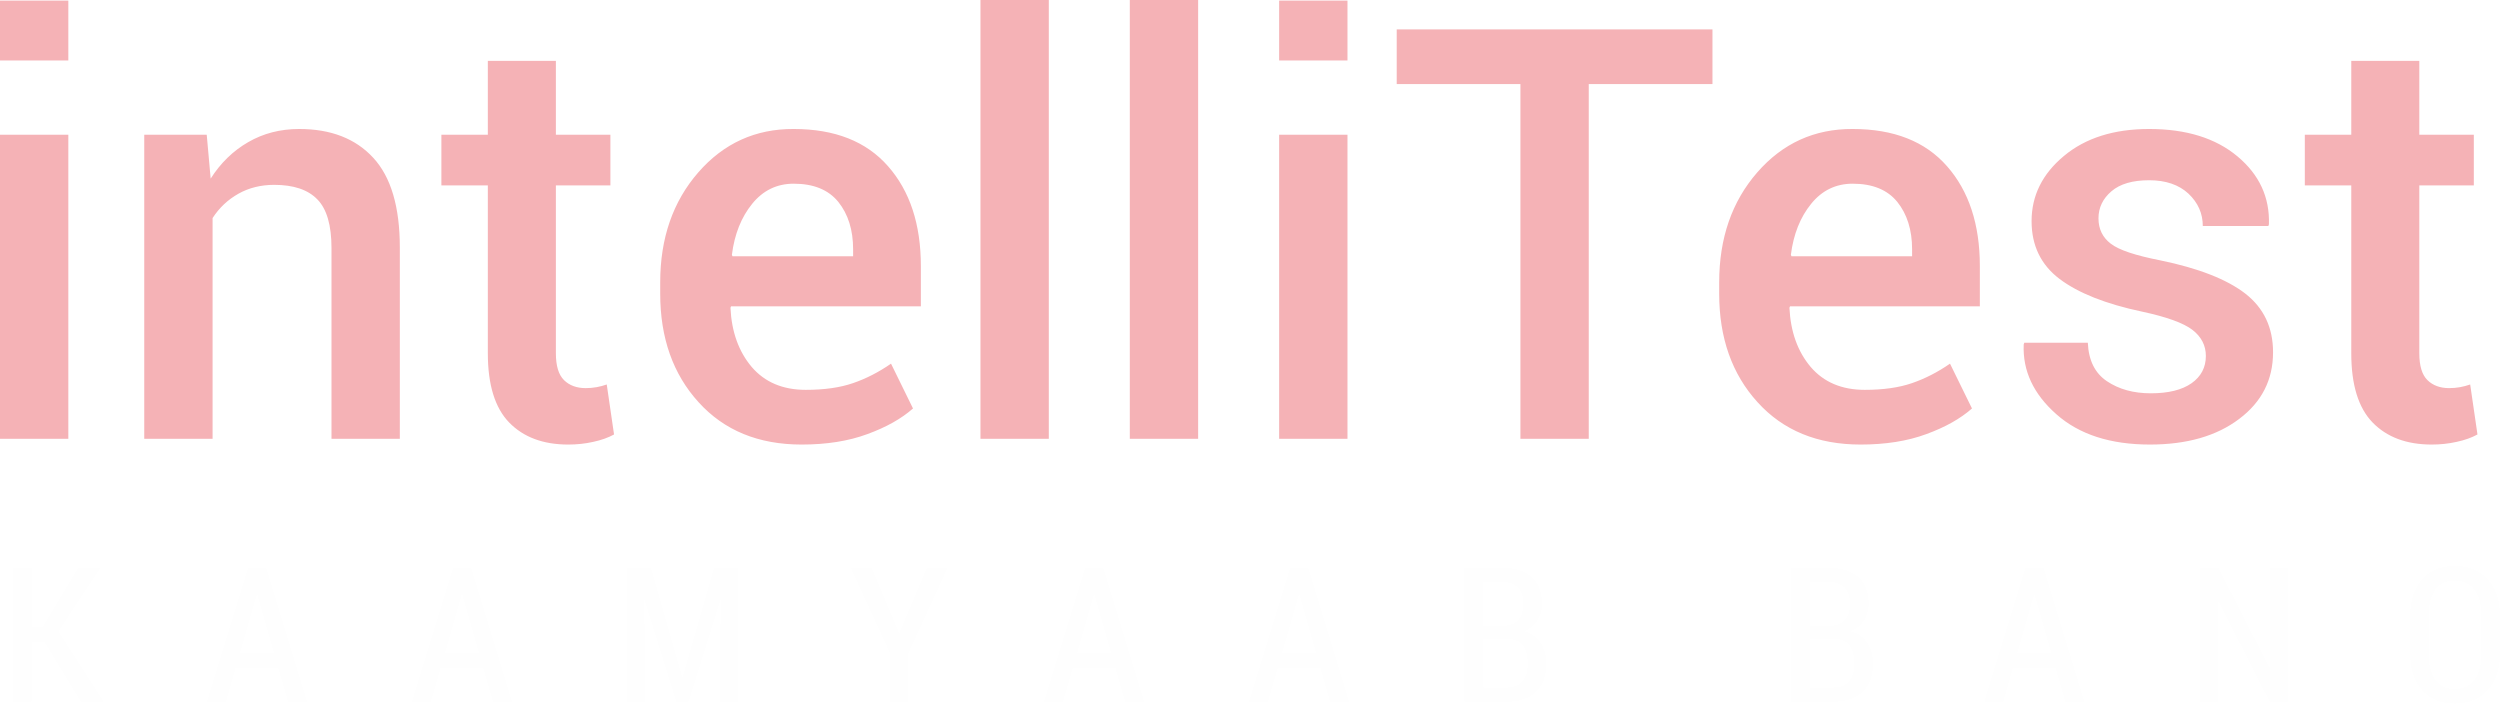
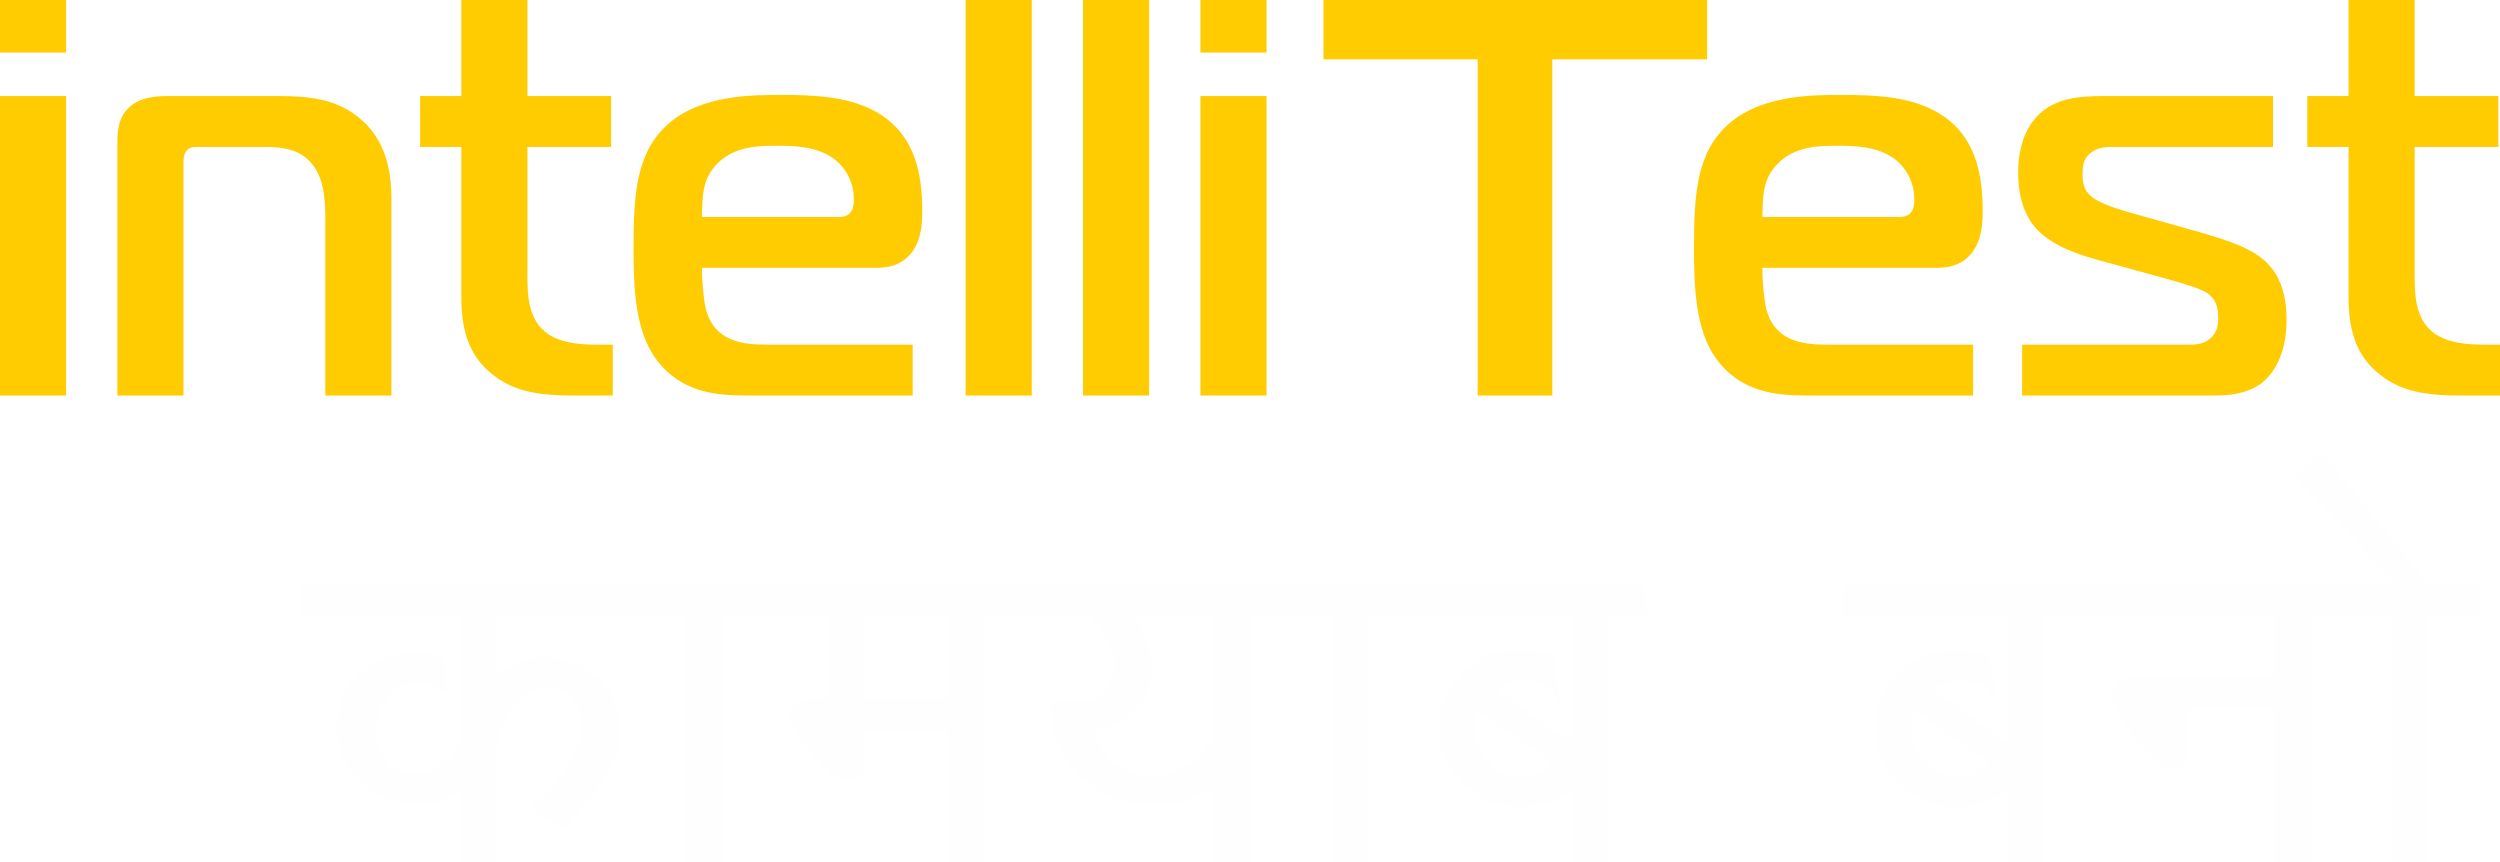
- <svg xmlns="http://www.w3.org/2000/svg" xml:space="preserve" width="137.5mm" height="38.695mm" version="1.1" style="shape-rendering:geometricPrecision; text-rendering:geometricPrecision; image-rendering:optimizeQuality; fill-rule:evenodd; clip-rule:evenodd" viewBox="0 0 20213.49 5688.4">
+ <svg xmlns="http://www.w3.org/2000/svg" xml:space="preserve" width="121.032mm" height="41.726mm" version="1.1" style="shape-rendering:geometricPrecision; text-rendering:geometricPrecision; image-rendering:optimizeQuality; fill-rule:evenodd; clip-rule:evenodd" viewBox="0 0 18975.13 6541.63">
  <defs>
    <style type="text/css">
   
-     .fil1 {fill:#FEFEFE;fill-rule:nonzero}
-     .fil0 {fill:#F5B2B6;fill-rule:nonzero}
+     .str0 {stroke:#FEFEFE;stroke-width:78.33;stroke-miterlimit:22.926}
+     .fil1 {fill:none;fill-rule:nonzero}
+     .fil0 {fill:#FECC00;fill-rule:nonzero}
+     .fil2 {fill:#FEFEFE;fill-rule:nonzero}
   
  </style>
  </defs>
  <g id="Layer_x0020_1">
-     <path class="fil0" d="M552.5 3547.82l-552.5 0 0 -2458.33 552.5 0 0 2458.33zm0 -3058.95l-552.5 0 0 -484.21 552.5 0 0 484.21zm1118.99 600.61l31.81 354.64c79.93,-125.72 180.8,-224.26 303.41,-294.88 121.82,-70.62 259.17,-106.32 412.05,-106.32 256.85,0 456.28,77.6 599.07,232.8 143.55,155.2 214.95,397.3 214.95,726.33l0 1545.76 -552.51 0 0 -1541.88c0,-184.68 -38.02,-316.61 -114.84,-394.21 -76.05,-78.37 -192.45,-117.16 -348.42,-117.16 -107.86,0 -204.09,24.05 -288.66,71.39 -85.37,48.12 -155.21,113.3 -209.53,197.11l0 1784.76 -552.5 0 0 -2458.33 505.17 0zm2823.03 -597.51l0 597.51 440.76 0 0 409.72 -440.76 0 0 1357.21c0,101.66 21.73,173.82 65.96,217.28 43.46,42.68 102.43,64.4 174.6,64.4 30.25,0 59.74,-2.32 89.23,-7.76 28.71,-5.42 55.88,-12.41 81.49,-21.73l58.96 404.3c-46.56,25.61 -103.2,45.78 -168.38,59.74 -65.18,14.74 -131.92,21.73 -201.75,21.73 -203.31,0 -362.39,-59.74 -478.02,-178.48 -114.84,-118.72 -172.26,-304.95 -172.26,-559.48l0 -1357.21 -375.57 0 0 -409.72 375.57 0 0 -597.51 550.17 0zm1986.53 3102.4c-348.42,0 -626.23,-114.06 -832.65,-342.2 -207.18,-227.38 -310.39,-520.7 -310.39,-877.64l0 -90.79c0,-357.73 102.43,-654.17 308.07,-890.05 204.87,-235.14 462.48,-352.3 771.33,-350.76 332.13,0 586.65,100.11 762.8,301.08 176.92,200.99 265.38,470.25 265.38,807.8l0 325.15 -1534.9 0 -4.66 11.63c9.32,194.78 66.74,353.86 171.5,478.01 105.54,123.38 251.43,185.46 437.65,185.46 148.99,0 276.26,-17.85 381.79,-54.32 106.3,-36.47 208.73,-89.23 307.29,-157.52l177.7 362.39c-93.11,82.25 -215.72,151.31 -368.59,207.18 -152.87,56.66 -330.57,84.59 -532.33,84.59zm-63.64 -2109.14c-135.79,0 -248.31,54.32 -336,162.96 -87.69,107.87 -142.79,245.22 -163.74,412.06l4.66 11.63 975.42 0 0 -56.64c0,-155.97 -40.35,-284.02 -119.5,-382.56 -79.93,-98.55 -200.21,-147.45 -360.84,-147.45zm2062.58 2062.58l-552.5 0 0 -3547.82 552.5 0 0 3547.82zm1207.44 0l-552.5 0 0 -3547.82 552.5 0 0 3547.82zm1207.44 0l-552.5 0 0 -2458.33 552.5 0 0 2458.33zm0 -3058.95l-552.5 0 0 -484.21 552.5 0 0 484.21zm2951.09 190.9l-1000.25 0 0 2868.04 -552.51 0 0 -2868.04 -1000.23 0 0 -442.31 2552.99 0 0 442.31zm1197.36 2914.6c-348.42,0 -626.23,-114.06 -832.65,-342.2 -207.18,-227.38 -310.39,-520.7 -310.39,-877.64l0 -90.79c0,-357.73 102.43,-654.17 308.07,-890.05 204.87,-235.14 462.48,-352.3 771.33,-350.76 332.13,0 586.65,100.11 762.8,301.08 176.92,200.99 265.38,470.25 265.38,807.8l0 325.15 -1534.9 0 -4.66 11.63c9.32,194.78 66.74,353.86 171.5,478.01 105.54,123.38 251.43,185.46 437.65,185.46 148.99,0 276.26,-17.85 381.79,-54.32 106.3,-36.47 208.73,-89.23 307.29,-157.52l177.7 362.39c-93.11,82.25 -215.72,151.31 -368.59,207.18 -152.87,56.66 -330.57,84.59 -532.33,84.59zm-63.64 -2109.14c-135.79,0 -248.31,54.32 -336,162.96 -87.69,107.87 -142.79,245.22 -163.74,412.06l4.66 11.63 975.42 0 0 -56.64c0,-155.97 -40.35,-284.02 -119.5,-382.56 -79.93,-98.55 -200.21,-147.45 -360.84,-147.45zm2855.64 1392.9c0,-84.59 -36.47,-155.2 -108.64,-211.07 -72.94,-55.86 -208.73,-104.76 -407.39,-147.43 -294.1,-62.08 -516.04,-150.55 -667.35,-264.61 -150.55,-114.08 -225.82,-270.05 -225.82,-467.14 0,-205.65 86.91,-381.79 261.51,-526.9 173.82,-145.11 403.52,-218.06 689.08,-218.06 299.53,0 537.75,73.72 714.69,221.94 176.14,147.43 260.73,330.57 253.75,548.63l-4.66 13.97 -530 0c0,-101.66 -38.8,-188.57 -115.62,-261.51 -77.6,-72.17 -183.91,-108.64 -318.15,-108.64 -133.47,0 -235.12,29.49 -304.97,89.23 -69.84,59.76 -104.76,132.7 -104.76,218.83 0,86.13 33.37,154.42 99.32,204.85 65.96,51.22 199.43,95.45 401.2,135.03 308.85,63.64 538.53,153.65 687.52,269.27 148.99,116.4 223.48,273.92 223.48,474.13 0,221.16 -90.79,401.18 -273.92,538.53 -182.36,138.13 -422.91,207.19 -721.67,207.19 -319.71,0 -571.9,-81.47 -756.58,-245.21 -185.46,-163.74 -273.15,-352.3 -263.83,-564.14l4.65 -13.98 513.72 0c6.2,142.79 57.42,245.99 154.42,311.18 97,65.18 214.95,97.77 354.62,97.77 142.79,0 252.2,-27.17 329.79,-81.49 76.83,-54.32 115.62,-128.04 115.62,-220.38zm1725.8 -2386.17l0 597.51 440.76 0 0 409.72 -440.76 0 0 1357.21c0,101.66 21.73,173.82 65.96,217.28 43.46,42.68 102.43,64.4 174.6,64.4 30.25,0 59.74,-2.32 89.23,-7.76 28.71,-5.42 55.88,-12.41 81.49,-21.73l58.96 404.3c-46.56,25.61 -103.2,45.78 -168.38,59.74 -65.18,14.74 -131.92,21.73 -201.75,21.73 -203.31,0 -362.39,-59.74 -478.02,-178.48 -114.84,-118.72 -172.26,-304.95 -172.26,-559.48l0 -1357.21 -375.57 0 0 -409.72 375.57 0 0 -597.51 550.17 0z" />
-     <path class="fil1" d="M359.46 5189.01l-103.27 0 0 484.15 -150.98 0 0 -1082.48 150.98 0 0 476.54 89.82 0 286.24 -476.54 179.91 0 -340.53 513.83 366.66 568.65 -184.48 0 -294.35 -484.15zm1890.76 211.63l-345.1 0 -78.66 272.52 -153.25 0 333.16 -1082.48 145.65 0 330.13 1082.48 -153.27 0 -78.66 -272.52zm-310.08 -120.28l275.83 0 -135.25 -473.24 -4.57 0 -136.01 473.24zm1967.38 120.28l-345.1 0 -78.66 272.52 -153.25 0 333.16 -1082.48 145.65 0 330.13 1082.48 -153.27 0 -78.66 -272.52zm-310.08 -120.28l275.83 0 -135.25 -473.24 -4.57 0 -136.01 473.24zm1665.42 -689.68l252.72 883.29 4.57 0 253.5 -883.29 194.62 0 0 1082.48 -149.46 0 0 -415.65 13.45 -416.4 -4.31 -0.76 -260.35 832.81 -99.46 0 -259.58 -832.04 -4.32 0.76 13.97 415.63 0 415.65 -149.46 0 0 -1082.48 194.12 0zm2005.44 525.75l4.32 0 221.52 -525.75 167.22 0 -318.21 692.98 0 389.51 -149.96 0 0 -399.15 -314.65 -683.33 168.75 0 221.01 525.75zm1750.17 284.21l-345.1 0 -78.66 272.52 -153.25 0 333.16 -1082.48 145.65 0 330.13 1082.48 -153.27 0 -78.66 -272.52zm-310.08 -120.28l275.83 0 -135.25 -473.24 -4.57 0 -136.01 473.24zm1967.38 120.28l-345.1 0 -78.66 272.52 -153.25 0 333.16 -1082.48 145.65 0 330.13 1082.48 -153.27 0 -78.66 -272.52zm-310.08 -120.28l275.83 0 -135.25 -473.24 -4.57 0 -136.01 473.24zm1475.11 392.8l0 -1082.48 301.95 0c102.01,0 181.69,24.36 238.78,72.81 57.35,48.47 86.01,121.3 86.01,218.48 0,51.51 -12.94,96.94 -39.07,136.26 -26.14,39.34 -62.17,68.27 -108.09,86.53 58.36,12.95 103.27,43.65 134.75,91.86 31.71,48.47 47.44,105.05 47.44,170.01 0,99.71 -28.15,175.58 -84.48,228.11 -56.33,52.28 -133.98,78.41 -232.95,78.41l-344.33 0zm150.98 -505.47l0 391.29 193.36 0c53.29,0 94.64,-16.49 123.57,-49.48 29.18,-33.25 43.65,-80.44 43.65,-142.11 0,-61.14 -12.44,-109.61 -37.3,-145.64 -24.62,-36.03 -62.93,-54.05 -114.44,-54.05l-208.84 0zm0 -108.09l165.71 0c49.47,0 88.56,-14.97 116.72,-45.18 28.17,-30.2 42.37,-73.58 42.37,-130.42 0,-59.63 -14.72,-104.54 -44.15,-134.23 -29.45,-29.95 -72.83,-44.91 -129.67,-44.91l-150.98 0 0 354.74zm4628.51 341.04l-345.1 0 -78.66 272.52 -153.25 0 333.16 -1082.48 145.65 0 330.13 1082.48 -153.27 0 -78.66 -272.52zm-310.08 -120.28l275.83 0 -135.25 -473.24 -4.57 0 -136.01 473.24zm2190.93 392.8l-149.96 0 -410.56 -805.14 -4.32 1.51 0 803.63 -150.98 0 0 -1082.48 150.98 0 410.31 802.85 4.57 -1.26 0 -801.58 149.96 0 0 1082.48zm1712.36 -392.04c0,128.4 -33.25,228.37 -99.73,299.92 -66.23,71.56 -155.3,107.34 -266.68,107.34 -110.12,0 -197.68,-35.78 -262.63,-107.34 -64.71,-71.55 -97.19,-171.53 -97.19,-299.92l0 -297.14c0,-127.63 32.47,-227.86 97.69,-300.19 65.21,-72.31 152.5,-108.34 262.13,-108.34 110.89,0 199.69,36.03 266.44,108.34 66.73,72.33 99.98,172.56 99.98,300.19l0 297.14zm-150.23 -299.42c0,-94.14 -18.77,-165.44 -56.33,-214.42 -37.81,-48.72 -91.09,-73.08 -159.86,-73.08 -68.01,0 -120.03,24.36 -156.31,73.08 -36.03,48.98 -54.3,120.28 -54.3,214.42l0 299.67c0,95.16 18.27,167.22 54.82,216.19 36.28,48.98 88.29,73.59 155.8,73.59 69.27,0 122.56,-24.36 160.11,-73.08 37.31,-48.97 56.08,-121.05 56.08,-216.7l0 -299.67zm-5581.39 691.46l0 -1082.48 301.95 0c102.01,0 181.69,24.36 238.78,72.81 57.35,48.47 86.01,121.3 86.01,218.48 0,51.51 -12.94,96.94 -39.07,136.26 -26.14,39.34 -62.17,68.27 -108.09,86.53 58.36,12.95 103.27,43.65 134.75,91.86 31.71,48.47 47.44,105.05 47.44,170.01 0,99.71 -28.15,175.58 -84.48,228.11 -56.33,52.28 -133.98,78.41 -232.95,78.41l-344.33 0zm150.98 -505.47l0 391.29 193.36 0c53.29,0 94.64,-16.49 123.57,-49.48 29.18,-33.25 43.65,-80.44 43.65,-142.11 0,-61.14 -12.44,-109.61 -37.3,-145.64 -24.62,-36.03 -62.93,-54.05 -114.44,-54.05l-208.84 0zm0 -108.09l165.71 0c49.47,0 88.56,-14.97 116.72,-45.18 28.17,-30.2 42.37,-73.58 42.37,-130.42 0,-59.63 -14.72,-104.54 -44.15,-134.23 -29.45,-29.95 -72.83,-44.91 -129.67,-44.91l-150.98 0 0 354.74z" />
+     <path class="fil0" d="M-0 3001.91l501.73 0 0 -2272.88 -501.73 0 0 2272.88zm501.73 -2603.08l0 -398.83 -501.73 0 0 398.83 501.73 0zm389.29 2603.08l501.73 0 0 -1766.83c0,-30.02 0,-64.33 25.73,-94.35 25.74,-25.73 55.75,-25.73 85.77,-25.73l510.31 0c184.42,0 287.34,42.88 360.24,137.23 81.48,107.2 94.33,253.02 94.33,403.11l0 1346.58 501.77 0 0 -1496.66c0,-313.07 -102.94,-484.61 -223.02,-591.8 -180.11,-162.97 -398.83,-184.42 -634.68,-184.42l-801.93 0c-98.64,0 -253.02,-4.28 -347.36,102.94 -68.62,72.9 -72.9,175.81 -72.9,244.43l0 1925.51zm3759.96 0l0 -385.97 -124.36 0c-90.05,0 -278.75,-4.28 -390.25,-98.63 -145.8,-120.08 -132.95,-334.5 -132.95,-488.89l0 -913.42 634.7 0 0 -385.97 -634.7 0 0 -729.03 -501.73 0 0 729.03 -313.07 0 0 385.97 313.07 0 0 1145.01c0,287.33 81.48,454.58 227.28,574.65 141.51,115.78 304.48,167.25 608.95,167.25l313.05 0zm2276.19 0l0 -385.97 -1110.7 0c-184.4,0 -394.53,-25.73 -458.86,-270.17 -17.15,-68.61 -30.04,-214.41 -30.04,-313.04l1320.85 0c90.05,0 175.83,-17.17 244.45,-85.79 94.33,-94.33 107.2,-227.28 107.2,-343.06 0,-287.33 -55.75,-570.36 -321.63,-737.62 -210.14,-132.93 -484.6,-145.8 -750.48,-145.8 -214.42,0 -600.39,0 -849.11,214.42 -248.73,214.42 -270.17,527.48 -270.17,952.03 0,300.2 12.87,613.25 162.95,827.67 188.7,265.88 463.15,287.33 694.73,287.33l1260.8 0zm-1599.6 -1355.15c4.3,-150.08 0,-274.45 102.94,-390.25 137.23,-154.38 343.08,-150.08 476.01,-150.08 141.52,0 304.49,8.58 428.83,102.91 72.92,55.75 145.82,162.97 145.82,304.49 0,60.03 -12.87,132.93 -111.5,132.93l-1042.1 0zm2001.73 1355.15l501.75 0 0 -3001.91 -501.75 0 0 3001.91zm891.03 0l501.73 0 0 -3001.91 -501.73 0 0 3001.91zm891.03 0l501.73 0 0 -2272.88 -501.73 0 0 2272.88zm501.73 -2603.08l0 -398.83 -501.73 0 0 398.83 501.73 0zm2168.97 2603.08l0 -2551.61 1175.05 0 0 -450.3 -2911.86 0 0 450.3 1170.75 0 0 2551.61 566.06 0zm3193.91 0l0 -385.97 -1110.7 0c-184.4,0 -394.53,-25.73 -458.86,-270.17 -17.15,-68.61 -30.04,-214.41 -30.04,-313.04l1320.85 0c90.05,0 175.83,-17.17 244.45,-85.79 94.33,-94.33 107.2,-227.28 107.2,-343.06 0,-287.33 -55.75,-570.36 -321.63,-737.62 -210.14,-132.93 -484.6,-145.8 -750.48,-145.8 -214.42,0 -600.39,0 -849.11,214.42 -248.73,214.42 -270.17,527.48 -270.17,952.03 0,300.2 12.87,613.25 162.95,827.67 188.7,265.88 463.15,287.33 694.73,287.33l1260.8 0zm-1599.6 -1355.15c4.3,-150.08 0,-274.45 102.94,-390.25 137.23,-154.38 343.06,-150.08 476.01,-150.08 141.52,0 304.49,8.58 428.83,102.91 72.92,55.75 145.82,162.97 145.82,304.49 0,60.03 -12.87,132.93 -111.5,132.93l-1042.1 0zm1971.71 1355.15l1453.78 0c107.2,0 248.73,-8.58 364.51,-94.35 85.79,-68.61 188.7,-210.14 188.7,-484.6 0,-124.36 -21.43,-291.61 -137.23,-415.98 -111.5,-120.08 -295.9,-180.12 -566.06,-257.3l-488.89 -137.23c-60.05,-17.15 -218.7,-64.33 -283.03,-115.78 -68.62,-55.75 -72.9,-111.52 -72.9,-175.84 0,-60.03 4.28,-115.78 64.33,-162.95 55.75,-42.88 120.08,-42.88 175.83,-42.88l1205.05 0 0 -385.97 -1282.25 0c-192.98,0 -411.7,12.87 -544.63,197.27 -90.05,124.37 -107.2,274.45 -107.2,385.95 0,111.5 17.15,261.6 107.2,385.97 90.05,124.36 257.3,210.13 497.45,274.45l437.42 120.06c317.33,85.79 377.38,115.8 411.68,145.82 55.75,51.45 64.33,111.5 64.33,171.53 0,34.32 0,94.36 -42.88,141.52 -47.17,55.75 -115.8,64.33 -167.25,64.33l-1277.95 0 0 385.97zm3627.04 0l0 -385.97 -124.37 0c-90.05,0 -278.73,-4.28 -390.25,-98.63 -145.8,-120.08 -132.93,-334.5 -132.93,-488.89l0 -913.42 634.7 0 0 -385.97 -634.7 0 0 -729.03 -501.75 0 0 729.03 -313.05 0 0 385.97 313.05 0 0 1145.01c0,287.33 81.48,454.58 227.28,574.65 141.52,115.78 304.49,167.25 608.97,167.25l313.05 0z" />
+     <g>
+       <path class="fil1 str0" d="M3735.17 4638.27l0 593.87 70.78 -66.87 47.19 -39.32c81.27,-65.55 173.05,-98.33 275.3,-98.33 146.84,0 275.3,49.82 385.42,148.8 102.27,91.78 153.39,210.43 153.39,356.59 0,149.44 -68.17,308.73 -204.52,478.5l-86.53 106.19 -117.97 129.14 -169.13 -129.14c18.37,-5.25 39.34,-19.66 62.95,-43.27 110.12,-109.46 195.31,-232.69 255.63,-368.38 28.85,-73.42 43.25,-135.68 43.25,-188.12 0,-72.76 -13.11,-136.99 -39.32,-192.05 -47.21,-91.12 -133.72,-136.99 -259.56,-136.99 -107.5,0 -207.13,57.68 -298.91,172.38 -28.83,39.34 -57.68,90.46 -86.53,152.73 -20.98,57.69 -31.45,107.5 -31.45,149.46l0 839.01 -208.45 0 0 -582.07c-97.01,97.01 -218.94,145.52 -365.76,145.52 -146.82,0 -277.92,-51.78 -393.28,-155.35 -115.37,-103.57 -173.07,-232.7 -173.07,-387.4 0,-157.31 53.76,-284.47 161.26,-381.47 78.66,-70.8 170.43,-118.01 275.3,-141.59l106.19 -11.81 106.19 10.47c52.44,7.23 87.84,17.06 106.19,28.85l0 173.05 -39.32 -11.79 -19.68 -17.04 -58.98 -22.29 -59 0c-110.14,0 -196.65,39.34 -259.56,117.33 -62.95,78 -94.4,171.08 -94.4,277.92 0,164.54 64.23,279.24 192.71,344.13 55.04,18.36 103.57,27.53 145.51,27.53 94.4,0 190.11,-48.49 287.11,-145.51 55.06,-55.08 82.59,-107.5 82.59,-157.33l0 -975.36 -1199.53 0 0 -161.25 2540.64 0 0 161.25 -1132.65 0zm1720.96 0l0 1864.19 -208.45 0 0 -1864.19 -385.42 0 0 -161.25 975.34 0 0 161.25 -381.47 0zm1984.46 0l0 1864.19 -208.45 0 0 -991.08 -715.77 0 0 275.3 0 43.27 0 23.58 -32.78 23.61 -53.74 7.87c-39.34,0 -91.78,-34.08 -157.33,-102.27 -47.19,-47.19 -114.06,-125.86 -200.58,-235.97 -23.58,-34.08 -36.7,-68.17 -39.32,-102.27l11.81 -53.08c10.47,-13.77 24.91,-25.57 43.25,-36.7l19.66 -7.87 39.34 -12.46 169.12 0 0 -696.12 -499.48 0 0 -161.25 1919.24 0 0 161.25 -294.96 0zm-208.45 0l-715.77 0 0 696.12 715.77 0 0 -696.12zm2216.5 0l0 1864.19 -208.44 0 0 -605.66c-138.95,117.99 -298.9,176.97 -479.82,176.97 -207.12,0 -380.17,-64.23 -519.14,-192.69 -154.69,-141.59 -232.05,-319.89 -232.05,-534.88l31.48 11.81 35.38 11.79c18.36,0 30.15,0 35.4,0l39.32 0c91.78,0 173.07,-27.53 243.85,-81.93 65.53,-57.04 98.32,-140.93 98.32,-252.36 0,-70.14 -32.78,-161.25 -98.32,-272.68l-98.33 -124.54 -554.54 0 0 -161.25 1990.04 0 0 161.25 -283.17 0zm-208.44 0l-692.19 0 47.21 78.67 31.45 58.34 62.93 153.38 19.66 121.27c0,172.39 -76.02,306.11 -228.11,399.84l-98.32 39.32 -133.72 35.42 11.79 39.32 15.74 31.45 11.79 30.82 11.81 23.59c94.4,188.13 238.6,282.51 432.63,282.51 110.1,0 208.44,-30.15 294.95,-90.46 44.59,-28.19 86.54,-63.59 125.88,-105.54l86.51 -121.91 0 -976.02zm1107.43 0l0 1864.19 -208.45 0 0 -1864.19 -385.41 0 0 -161.25 975.34 0 0 161.25 -381.49 0zm1827.15 0l0 1864.19 -208.44 0 0 -597.79c-23.61,31.45 -53.76,60.3 -90.46,86.51l-102.25 51.14c-31.47,15.72 -68.18,27.53 -110.14,35.38l-114.04 7.87c-78.66,0 -150.11,-11.15 -214.35,-33.42 -64.23,-22.28 -128.46,-60.97 -192.71,-117.33 -64.23,-56.38 -112.1,-117.33 -143.55,-182.22 -26.23,-70.8 -39.34,-146.18 -39.34,-227.45 0,-148.8 55.06,-277.92 165.18,-388.04 52.44,-52.44 112.74,-93.74 180.91,-125.2 36.72,-15.72 72.12,-26.23 106.2,-31.47 34.08,-5.24 68.17,-7.87 102.25,-7.87l90.46 0 98.33 16.4 19.64 8.51 31.47 8.53 27.53 178.95c-10.49,-15.74 -35.38,-28.85 -74.72,-39.34l-102.25 -15.72c-44.59,0 -74.74,0 -90.46,0l-86.53 24.25 -78.66 36.7 -59 49.15 652.85 448.37 23.61 -86.53 0 -963.57 -1258.53 0 0 -161.25 1742.27 0 7.87 161.25 -283.17 0zm-968.13 697.44l-17.04 38.68 -8.54 27.53 -20.98 70.78 0 51.13c0,62.93 8.53,117.33 25.59,163.22 17.04,45.23 46.53,86.53 88.49,123.23 36.7,39.32 79.31,70.8 129.12,94.4 60.3,18.34 110.12,27.53 149.46,27.53l62.93 0 43.25 -15.74c20.98,-5.24 38.02,-10.49 51.13,-17.04 13.11,-6.55 30.81,-19 54.4,-37.36l39.34 -26.87 47.19 -42.6 -644.32 -456.88zm4277.98 -697.44l0 1864.19 -208.45 0 0 -597.79c-23.59,31.45 -53.74,60.3 -90.46,86.51l-102.23 51.14c-31.48,15.72 -68.18,27.53 -110.14,35.38l-114.06 7.87c-78.66,0 -150.1,-11.15 -214.35,-33.42 -64.23,-22.28 -128.46,-60.97 -192.71,-117.33 -64.23,-56.38 -112.08,-117.33 -143.55,-182.22 -26.23,-70.8 -39.34,-146.18 -39.34,-227.45 0,-148.8 55.08,-277.92 165.2,-388.04 52.44,-52.44 112.74,-93.74 180.91,-125.2 36.7,-15.72 72.1,-26.23 106.19,-31.47 34.08,-5.24 68.17,-7.87 102.25,-7.87l90.46 0 98.33 16.4 19.66 8.51 31.47 8.53 27.51 178.95c-10.47,-15.74 -35.38,-28.85 -74.7,-39.34l-102.27 -15.72c-44.57,0 -74.72,0 -90.46,0l-86.51 24.25 -78.66 36.7 -59 49.15 652.85 448.37 23.59 -86.53 0 -963.57 -1258.51 0 0 -161.25 1742.27 0 7.87 161.25 -283.17 0zm-968.15 697.44l-17.04 38.68 -8.53 27.53 -20.98 70.78 0 51.13c0,62.93 8.51,117.33 25.57,163.22 17.04,45.23 46.55,86.53 88.49,123.23 36.72,39.32 79.31,70.8 129.14,94.4 60.3,18.34 110.12,27.53 149.46,27.53l62.91 0 43.25 -15.74c20.98,-5.24 38.02,-10.49 51.13,-17.04 13.11,-6.55 30.82,-19 54.42,-37.36l39.34 -26.87 47.19 -42.6 -644.34 -456.88zm2988 -697.44l0 1864.19 -208.44 0 0 -1164.13 -735.44 0 0 334.95 0 54.4c0,11.81 -1.33,20.32 -3.94,24.91 -2.63,4.58 -15.08,17.04 -37.38,38.02l-45.23 0c-15.72,0 -44.57,-17.04 -86.53,-50.48l-145.51 -152.72c-39.34,-43.91 -81.27,-101.61 -125.86,-171.75 -23.59,-39.32 -39.32,-74.05 -47.19,-105.53 0,-47.19 20.98,-87.17 62.93,-120.61l35.38 -12.45 47.21 0 1081.54 0 0 -538.81 -1459.11 0 0 -161.25 1990.04 0 0 161.25 -322.49 0zm891.12 0l0 1864.19 -208.45 0 0 -1864.19 -385.41 0 0 -161.25 975.34 0 0 161.25 -381.49 0zm-107.83 -161.25l-814.1 -845.56 137.65 -150.77 806.23 996.34 -129.78 0z" />
+       <path id="_1" class="fil2" d="M3735.17 4638.27l0 593.87 70.78 -66.87 47.19 -39.32c81.27,-65.55 173.05,-98.33 275.3,-98.33 146.84,0 275.3,49.82 385.42,148.8 102.27,91.78 153.39,210.43 153.39,356.59 0,149.44 -68.17,308.73 -204.52,478.5l-86.53 106.19 -117.97 129.14 -169.13 -129.14c18.37,-5.25 39.34,-19.66 62.95,-43.27 110.12,-109.46 195.31,-232.69 255.63,-368.38 28.85,-73.42 43.25,-135.68 43.25,-188.12 0,-72.76 -13.11,-136.99 -39.32,-192.05 -47.21,-91.12 -133.72,-136.99 -259.56,-136.99 -107.5,0 -207.13,57.68 -298.91,172.38 -28.83,39.34 -57.68,90.46 -86.53,152.73 -20.98,57.69 -31.45,107.5 -31.45,149.46l0 839.01 -208.45 0 0 -582.07c-97.01,97.01 -218.94,145.52 -365.76,145.52 -146.82,0 -277.92,-51.78 -393.28,-155.35 -115.37,-103.57 -173.07,-232.7 -173.07,-387.4 0,-157.31 53.76,-284.47 161.26,-381.47 78.66,-70.8 170.43,-118.01 275.3,-141.59l106.19 -11.81 106.19 10.47c52.44,7.23 87.84,17.06 106.19,28.85l0 173.05 -39.32 -11.79 -19.68 -17.04 -58.98 -22.29 -59 0c-110.14,0 -196.65,39.34 -259.56,117.33 -62.95,78 -94.4,171.08 -94.4,277.92 0,164.54 64.23,279.24 192.71,344.13 55.04,18.36 103.57,27.53 145.51,27.53 94.4,0 190.11,-48.49 287.11,-145.51 55.06,-55.08 82.59,-107.5 82.59,-157.33l0 -975.36 -1199.53 0 0 -161.25 2540.64 0 0 161.25 -1132.65 0zm1720.96 0l0 1864.19 -208.45 0 0 -1864.19 -385.42 0 0 -161.25 975.34 0 0 161.25 -381.47 0zm1984.46 0l0 1864.19 -208.45 0 0 -991.08 -715.77 0 0 275.3 0 43.27 0 23.58 -32.78 23.61 -53.74 7.87c-39.34,0 -91.78,-34.08 -157.33,-102.27 -47.19,-47.19 -114.06,-125.86 -200.58,-235.97 -23.58,-34.08 -36.7,-68.17 -39.32,-102.27l11.81 -53.08c10.47,-13.77 24.91,-25.57 43.25,-36.7l19.66 -7.87 39.34 -12.46 169.12 0 0 -696.12 -499.48 0 0 -161.25 1919.24 0 0 161.25 -294.96 0zm-208.45 0l-715.77 0 0 696.12 715.77 0 0 -696.12zm2216.5 0l0 1864.19 -208.44 0 0 -605.66c-138.95,117.99 -298.9,176.97 -479.82,176.97 -207.12,0 -380.17,-64.23 -519.14,-192.69 -154.69,-141.59 -232.05,-319.89 -232.05,-534.88l31.48 11.81 35.38 11.79c18.36,0 30.15,0 35.4,0l39.32 0c91.78,0 173.07,-27.53 243.85,-81.93 65.53,-57.04 98.32,-140.93 98.32,-252.36 0,-70.14 -32.78,-161.25 -98.32,-272.68l-98.33 -124.54 -554.54 0 0 -161.25 1990.04 0 0 161.25 -283.17 0zm-208.44 0l-692.19 0 47.21 78.67 31.45 58.34 62.93 153.38 19.66 121.27c0,172.39 -76.02,306.11 -228.11,399.84l-98.32 39.32 -133.72 35.42 11.79 39.32 15.74 31.45 11.79 30.82 11.81 23.59c94.4,188.13 238.6,282.51 432.63,282.51 110.1,0 208.44,-30.15 294.95,-90.46 44.59,-28.19 86.54,-63.59 125.88,-105.54l86.51 -121.91 0 -976.02zm1107.43 0l0 1864.19 -208.45 0 0 -1864.19 -385.41 0 0 -161.25 975.34 0 0 161.25 -381.49 0zm1827.15 0l0 1864.19 -208.44 0 0 -597.79c-23.61,31.45 -53.76,60.3 -90.46,86.51l-102.25 51.14c-31.47,15.72 -68.18,27.53 -110.14,35.38l-114.04 7.87c-78.66,0 -150.11,-11.15 -214.35,-33.42 -64.23,-22.28 -128.46,-60.97 -192.71,-117.33 -64.23,-56.38 -112.1,-117.33 -143.55,-182.22 -26.23,-70.8 -39.34,-146.18 -39.34,-227.45 0,-148.8 55.06,-277.92 165.18,-388.04 52.44,-52.44 112.74,-93.74 180.91,-125.2 36.72,-15.72 72.12,-26.23 106.2,-31.47 34.08,-5.24 68.17,-7.87 102.25,-7.87l90.46 0 98.33 16.4 19.64 8.51 31.47 8.53 27.53 178.95c-10.49,-15.74 -35.38,-28.85 -74.72,-39.34l-102.25 -15.72c-44.59,0 -74.74,0 -90.46,0l-86.53 24.25 -78.66 36.7 -59 49.15 652.85 448.37 23.61 -86.53 0 -963.57 -1258.53 0 0 -161.25 1742.27 0 7.87 161.25 -283.17 0zm-968.13 697.44l-17.04 38.68 -8.54 27.53 -20.98 70.78 0 51.13c0,62.93 8.53,117.33 25.59,163.22 17.04,45.23 46.53,86.53 88.49,123.23 36.7,39.32 79.31,70.8 129.12,94.4 60.3,18.34 110.12,27.53 149.46,27.53l62.93 0 43.25 -15.74c20.98,-5.24 38.02,-10.49 51.13,-17.04 13.11,-6.55 30.81,-19 54.4,-37.36l39.34 -26.87 47.19 -42.6 -644.32 -456.88zm4277.98 -697.44l0 1864.19 -208.45 0 0 -597.79c-23.59,31.45 -53.74,60.3 -90.46,86.51l-102.23 51.14c-31.48,15.72 -68.18,27.53 -110.14,35.38l-114.06 7.87c-78.66,0 -150.1,-11.15 -214.35,-33.42 -64.23,-22.28 -128.46,-60.97 -192.71,-117.33 -64.23,-56.38 -112.08,-117.33 -143.55,-182.22 -26.23,-70.8 -39.34,-146.18 -39.34,-227.45 0,-148.8 55.08,-277.92 165.2,-388.04 52.44,-52.44 112.74,-93.74 180.91,-125.2 36.7,-15.72 72.1,-26.23 106.19,-31.47 34.08,-5.24 68.17,-7.87 102.25,-7.87l90.46 0 98.33 16.4 19.66 8.51 31.47 8.53 27.51 178.95c-10.47,-15.74 -35.38,-28.85 -74.7,-39.34l-102.27 -15.72c-44.57,0 -74.72,0 -90.46,0l-86.51 24.25 -78.66 36.7 -59 49.15 652.85 448.37 23.59 -86.53 0 -963.57 -1258.51 0 0 -161.25 1742.27 0 7.87 161.25 -283.17 0zm-968.15 697.44l-17.04 38.68 -8.53 27.53 -20.98 70.78 0 51.13c0,62.93 8.51,117.33 25.57,163.22 17.04,45.23 46.55,86.53 88.49,123.23 36.72,39.32 79.31,70.8 129.14,94.4 60.3,18.34 110.12,27.53 149.46,27.53l62.91 0 43.25 -15.74c20.98,-5.24 38.02,-10.49 51.13,-17.04 13.11,-6.55 30.82,-19 54.42,-37.36l39.34 -26.87 47.19 -42.6 -644.34 -456.88zm2988 -697.44l0 1864.19 -208.44 0 0 -1164.13 -735.44 0 0 334.95 0 54.4c0,11.81 -1.33,20.32 -3.94,24.91 -2.63,4.58 -15.08,17.04 -37.38,38.02l-45.23 0c-15.72,0 -44.57,-17.04 -86.53,-50.48l-145.51 -152.72c-39.34,-43.91 -81.27,-101.61 -125.86,-171.75 -23.59,-39.32 -39.32,-74.05 -47.19,-105.53 0,-47.19 20.98,-87.17 62.93,-120.61l35.38 -12.45 47.21 0 1081.54 0 0 -538.81 -1459.11 0 0 -161.25 1990.04 0 0 161.25 -322.49 0zm891.12 0l0 1864.19 -208.45 0 0 -1864.19 -385.41 0 0 -161.25 975.34 0 0 161.25 -381.49 0zm-107.83 -161.25l-814.1 -845.56 137.65 -150.77 806.23 996.34 -129.78 0z" />
+     </g>
  </g>
</svg>
